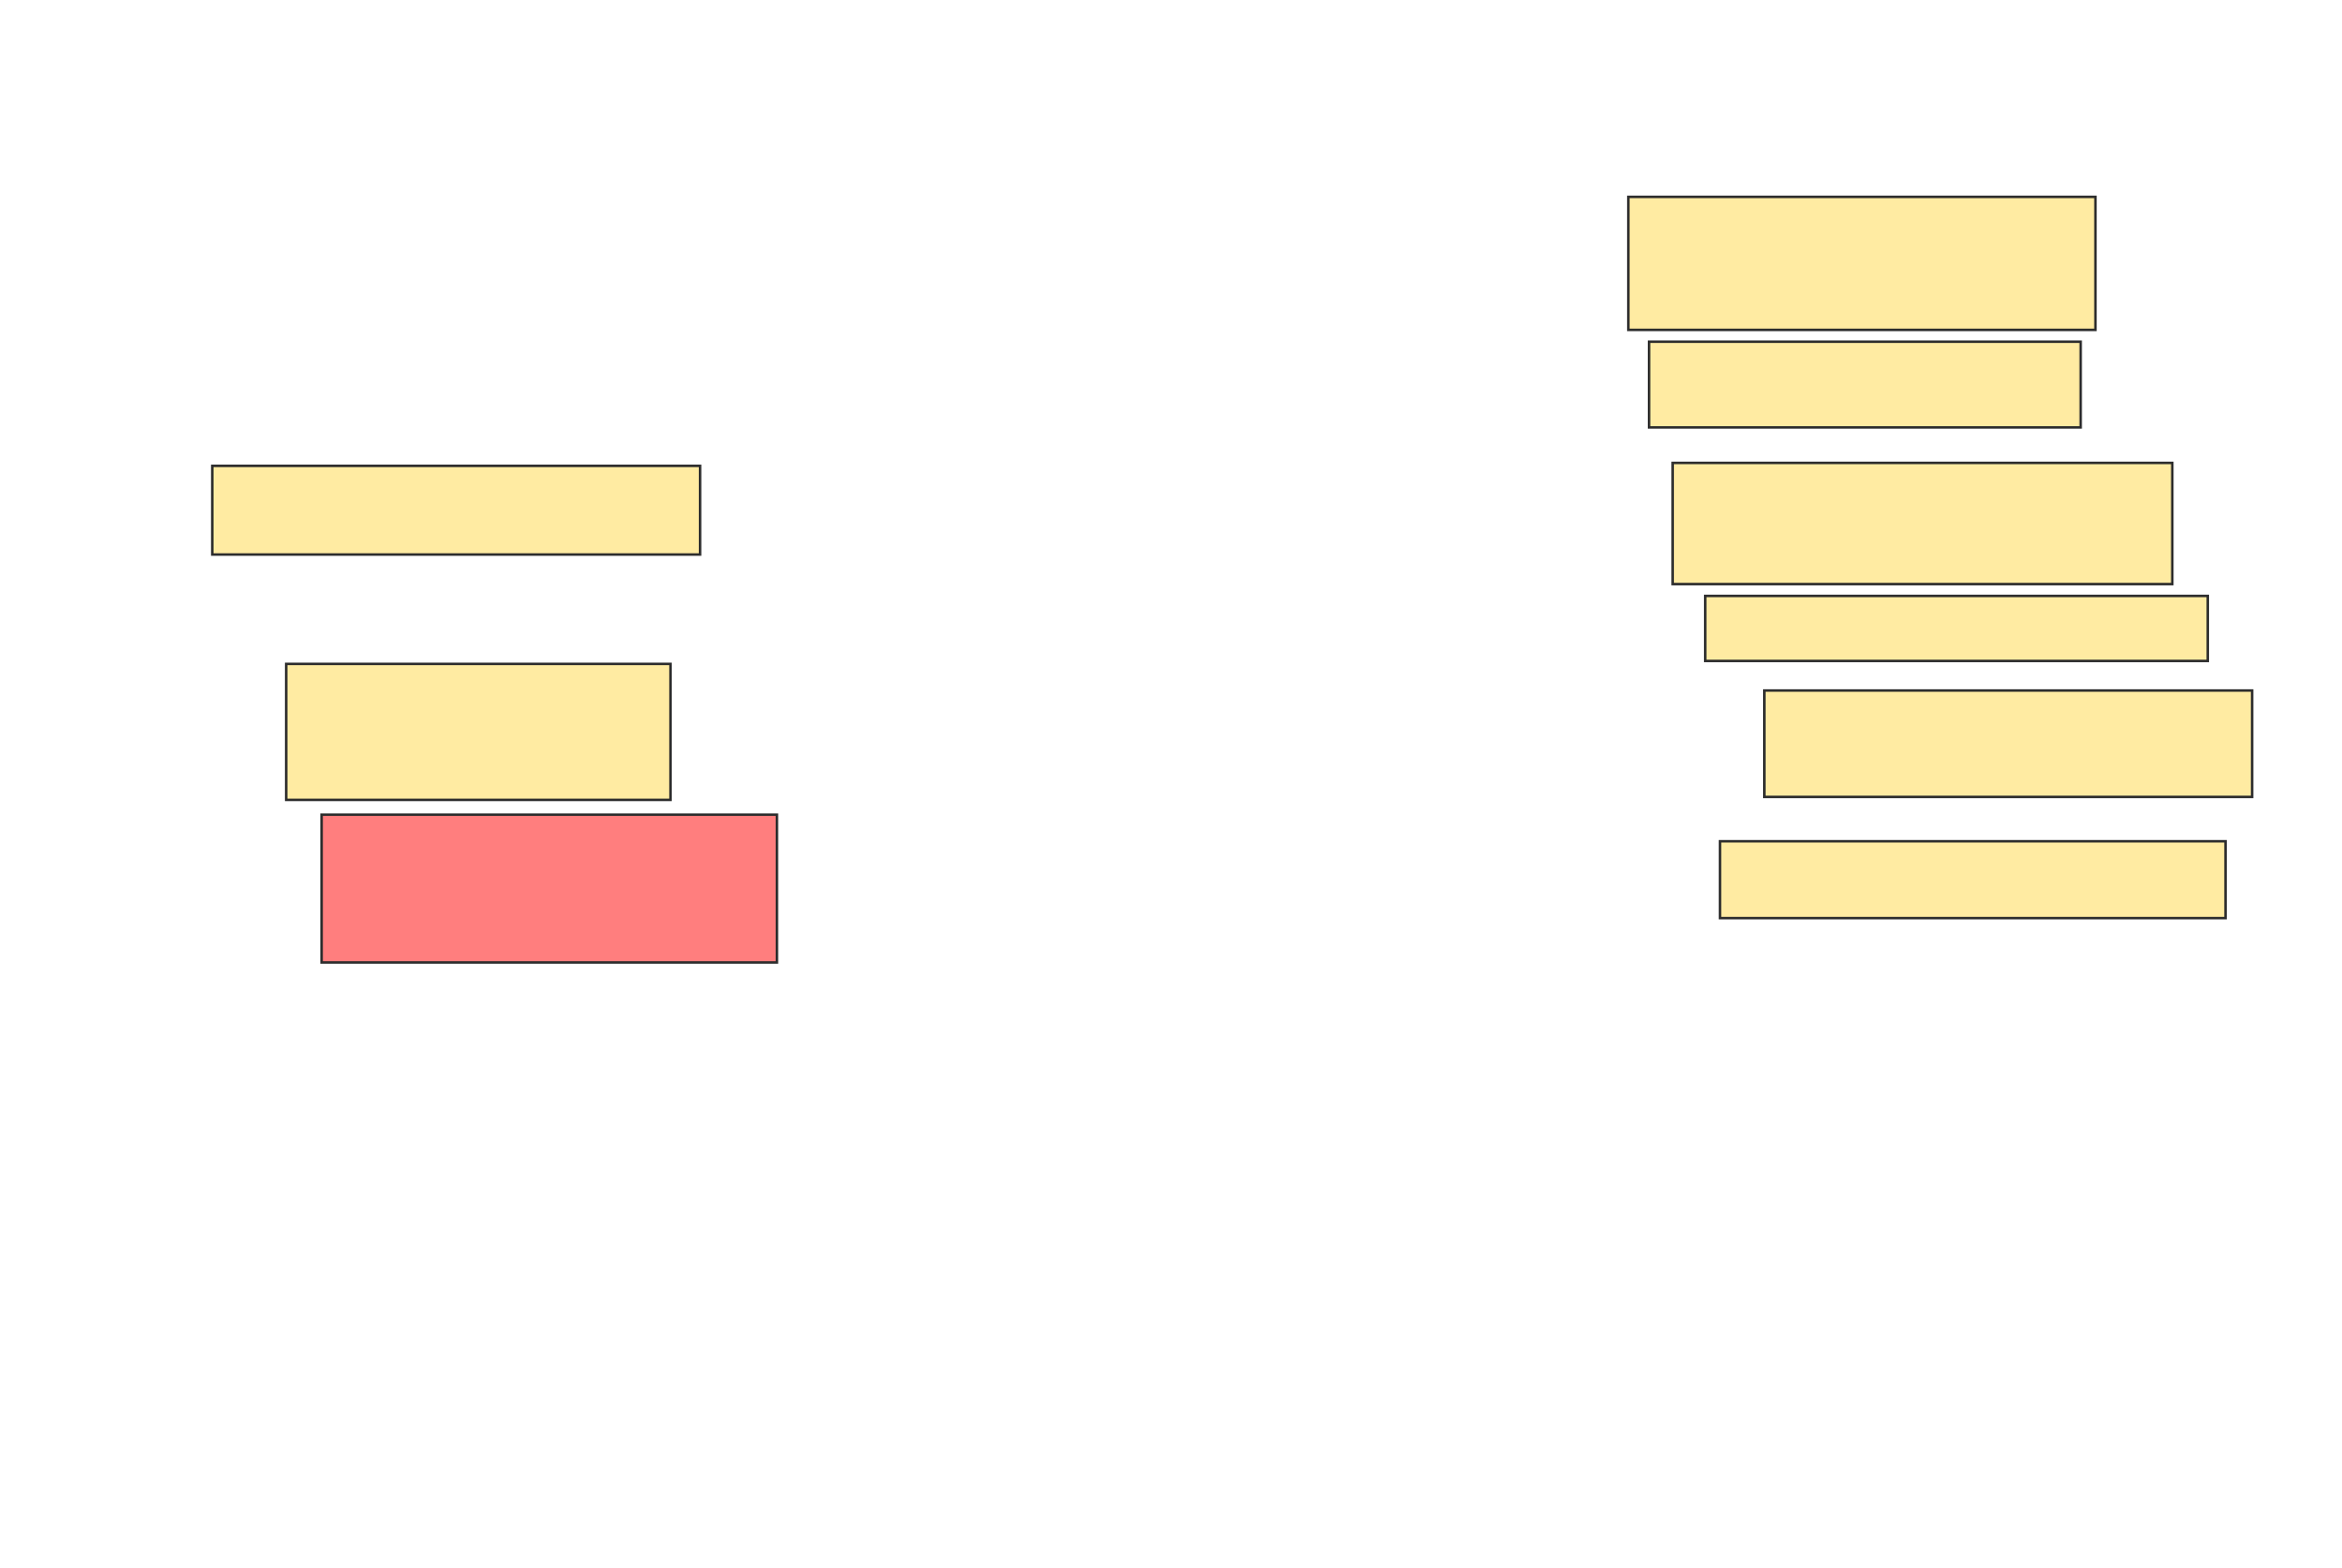
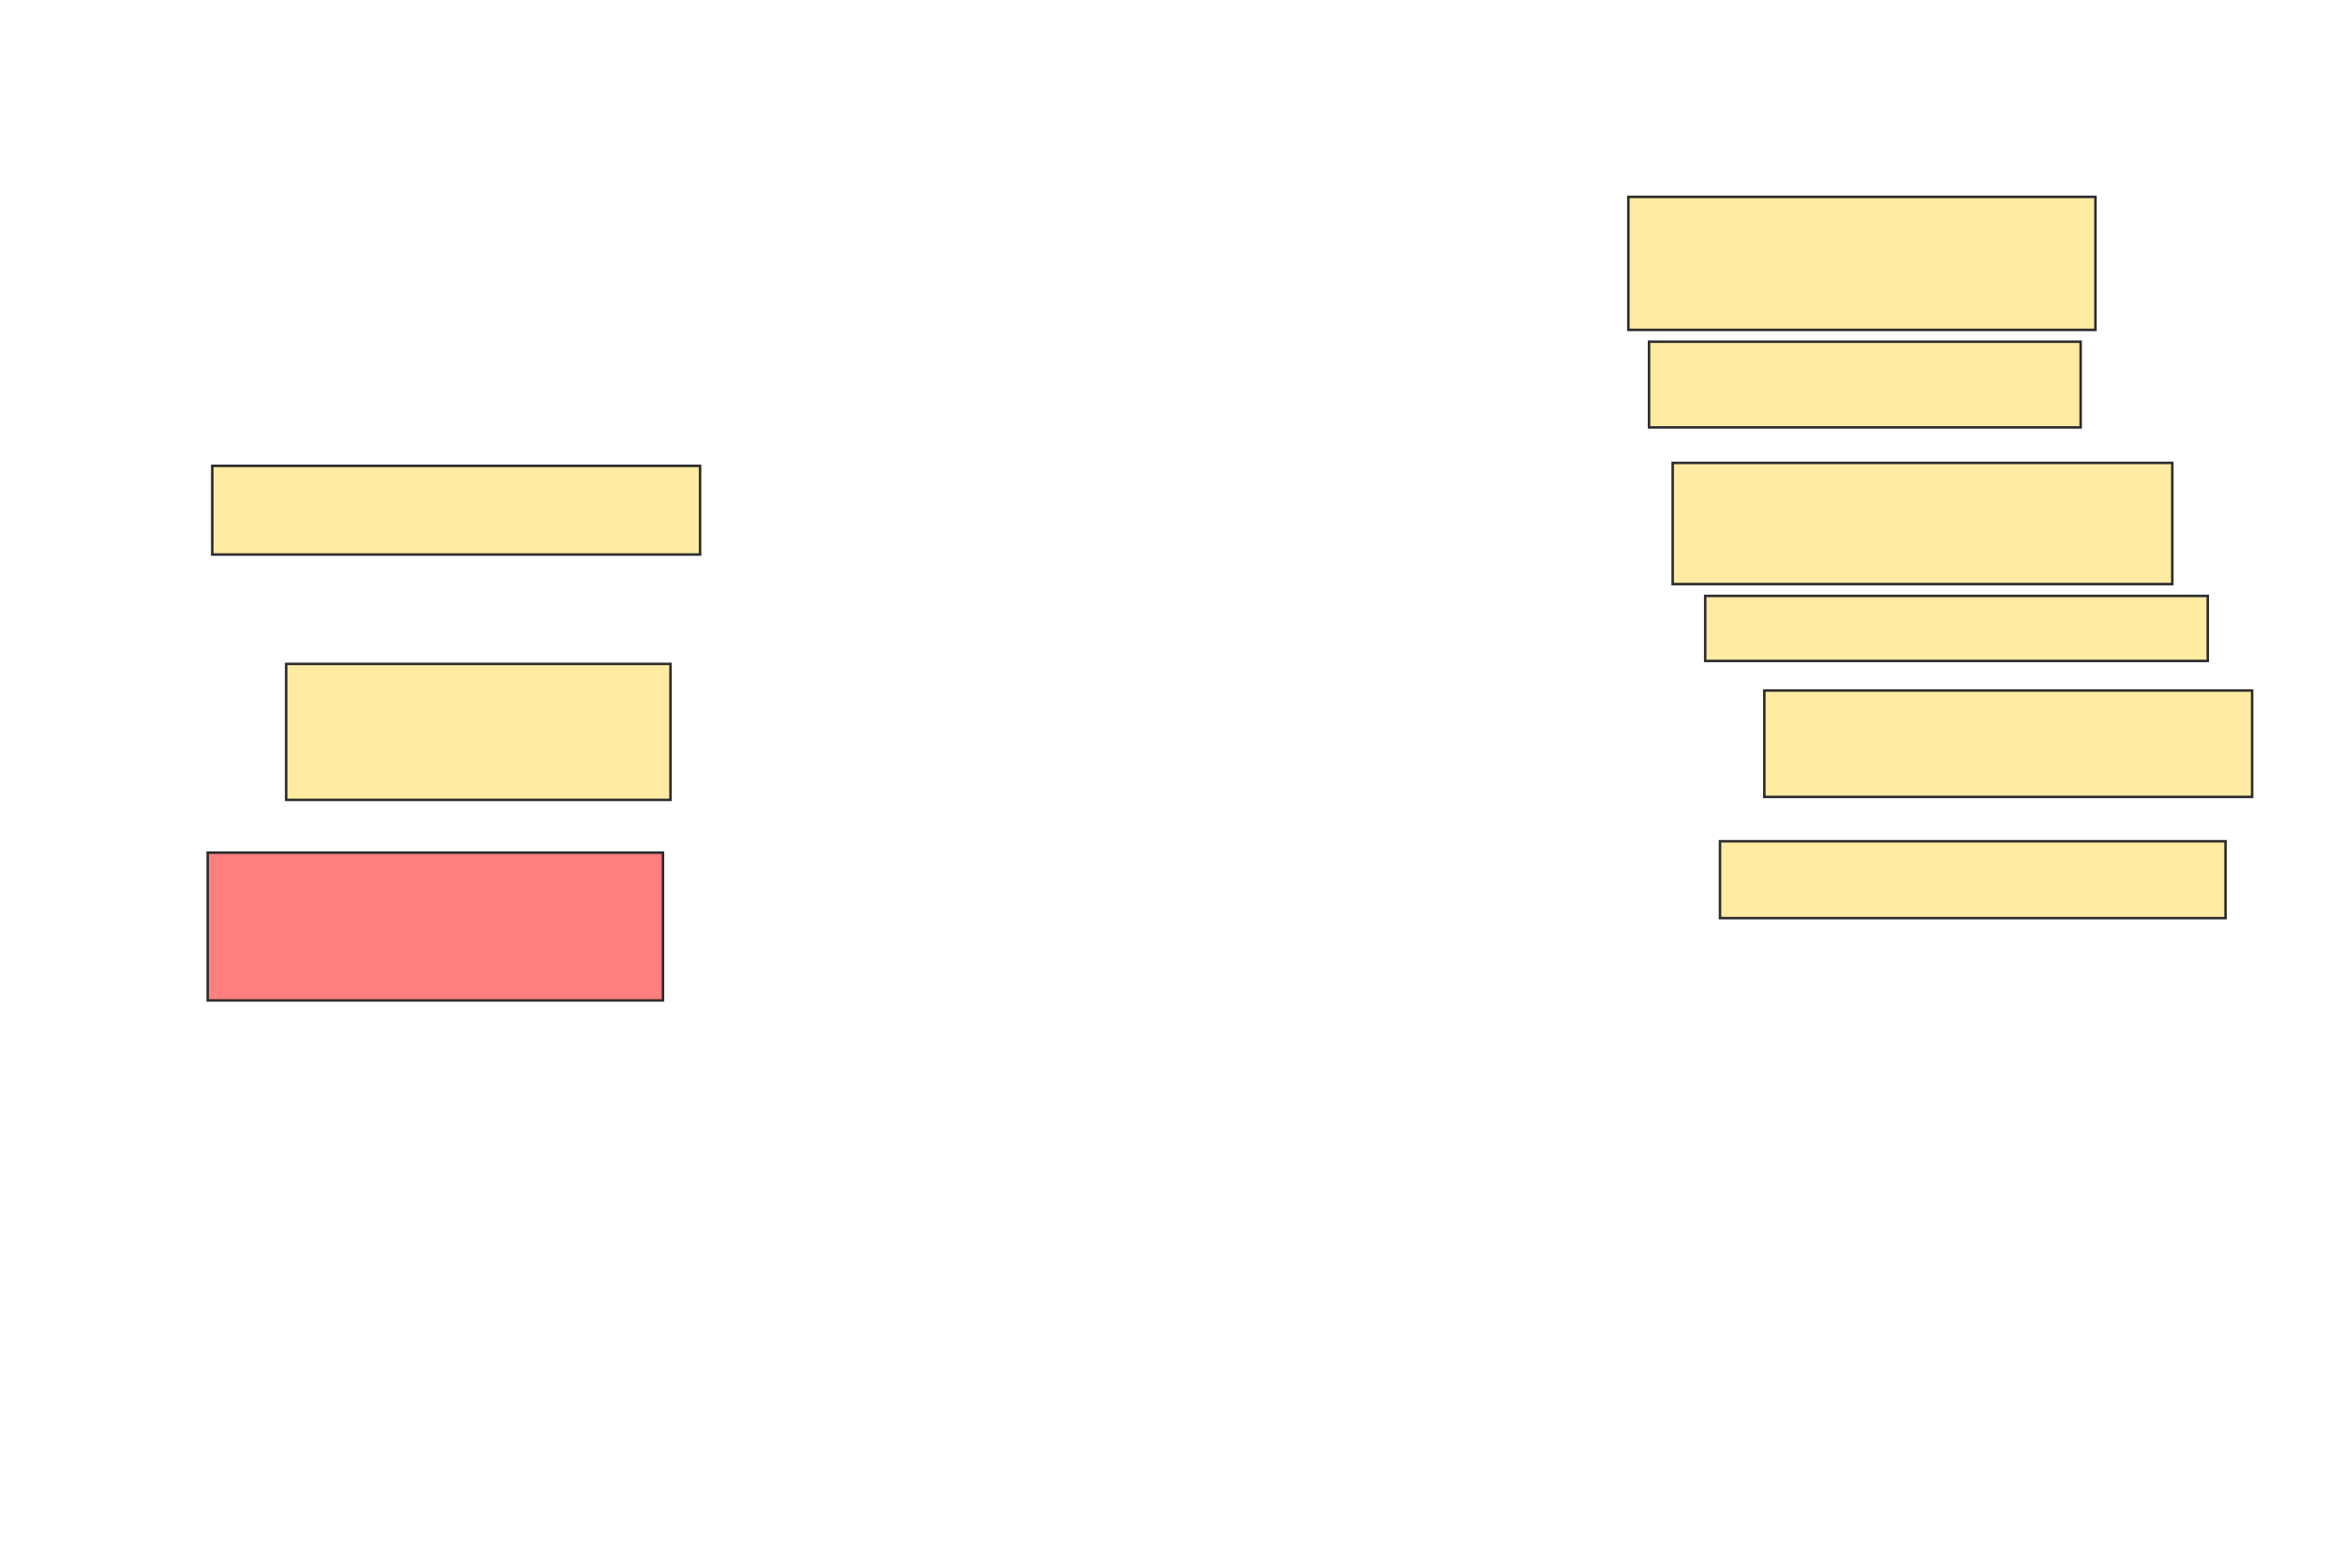
<svg xmlns="http://www.w3.org/2000/svg" width="932" height="624">
  <g>
  </g>
  <g>
-     <rect id="383b40c4cbd74961a0270a9d8a519101-ao-1" height="35.294" width="194.118" y="185.412" x="84.471" stroke="#2D2D2D" fill="#FFEBA2" />
-     <rect id="383b40c4cbd74961a0270a9d8a519101-ao-2" height="54.118" width="152.941" y="264.235" x="113.882" stroke="#2D2D2D" fill="#FFEBA2" />
-     <rect id="383b40c4cbd74961a0270a9d8a519101-ao-3" height="58.824" width="181.176" y="324.235" x="128" stroke="#2D2D2D" fill="#FF7E7E" class="qshape" />
-     <rect id="383b40c4cbd74961a0270a9d8a519101-ao-4" height="52.941" width="185.882" y="78.353" x="648" stroke="#2D2D2D" fill="#FFEBA2" />
-     <rect id="383b40c4cbd74961a0270a9d8a519101-ao-5" height="34.118" width="171.765" y="136" x="656.235" stroke="#2D2D2D" fill="#FFEBA2" />
-     <rect id="383b40c4cbd74961a0270a9d8a519101-ao-6" height="48.235" width="198.824" y="184.235" x="665.647" stroke="#2D2D2D" fill="#FFEBA2" />
-     <rect id="383b40c4cbd74961a0270a9d8a519101-ao-7" height="25.882" width="200" y="237.176" x="678.588" stroke="#2D2D2D" fill="#FFEBA2" />
-     <rect id="383b40c4cbd74961a0270a9d8a519101-ao-8" height="42.353" width="194.118" y="274.823" x="702.118" stroke="#2D2D2D" fill="#FFEBA2" />
-     <rect id="383b40c4cbd74961a0270a9d8a519101-ao-9" height="30.588" width="201.176" y="334.823" x="684.471" stroke="#2D2D2D" fill="#FFEBA2" />
+     <rect fill="#FFEBA2" stroke="#2D2D2D" x="84.471" y="185.412" width="194.118" height="35.294" id="383b40c4cbd74961a0270a9d8a519101-ao-1" />
+     <rect fill="#FFEBA2" stroke="#2D2D2D" x="113.882" y="264.235" width="152.941" height="54.118" id="383b40c4cbd74961a0270a9d8a519101-ao-2" />
+     <rect fill="#FF7E7E" stroke="#2D2D2D" x="82.651" y="339.352" width="181.176" height="58.824" id="383b40c4cbd74961a0270a9d8a519101-ao-3" class="qshape" />
+     <rect fill="#FFEBA2" stroke="#2D2D2D" x="648" y="78.353" width="185.882" height="52.941" id="383b40c4cbd74961a0270a9d8a519101-ao-4" />
+     <rect fill="#FFEBA2" stroke="#2D2D2D" x="656.235" y="136" width="171.765" height="34.118" id="383b40c4cbd74961a0270a9d8a519101-ao-5" />
+     <rect fill="#FFEBA2" stroke="#2D2D2D" x="665.647" y="184.235" width="198.824" height="48.235" id="383b40c4cbd74961a0270a9d8a519101-ao-6" />
+     <rect fill="#FFEBA2" stroke="#2D2D2D" x="678.588" y="237.176" width="200" height="25.882" id="383b40c4cbd74961a0270a9d8a519101-ao-7" />
+     <rect fill="#FFEBA2" stroke="#2D2D2D" x="702.118" y="274.823" width="194.118" height="42.353" id="383b40c4cbd74961a0270a9d8a519101-ao-8" />
+     <rect fill="#FFEBA2" stroke="#2D2D2D" x="684.471" y="334.823" width="201.176" height="30.588" id="383b40c4cbd74961a0270a9d8a519101-ao-9" />
  </g>
</svg>
